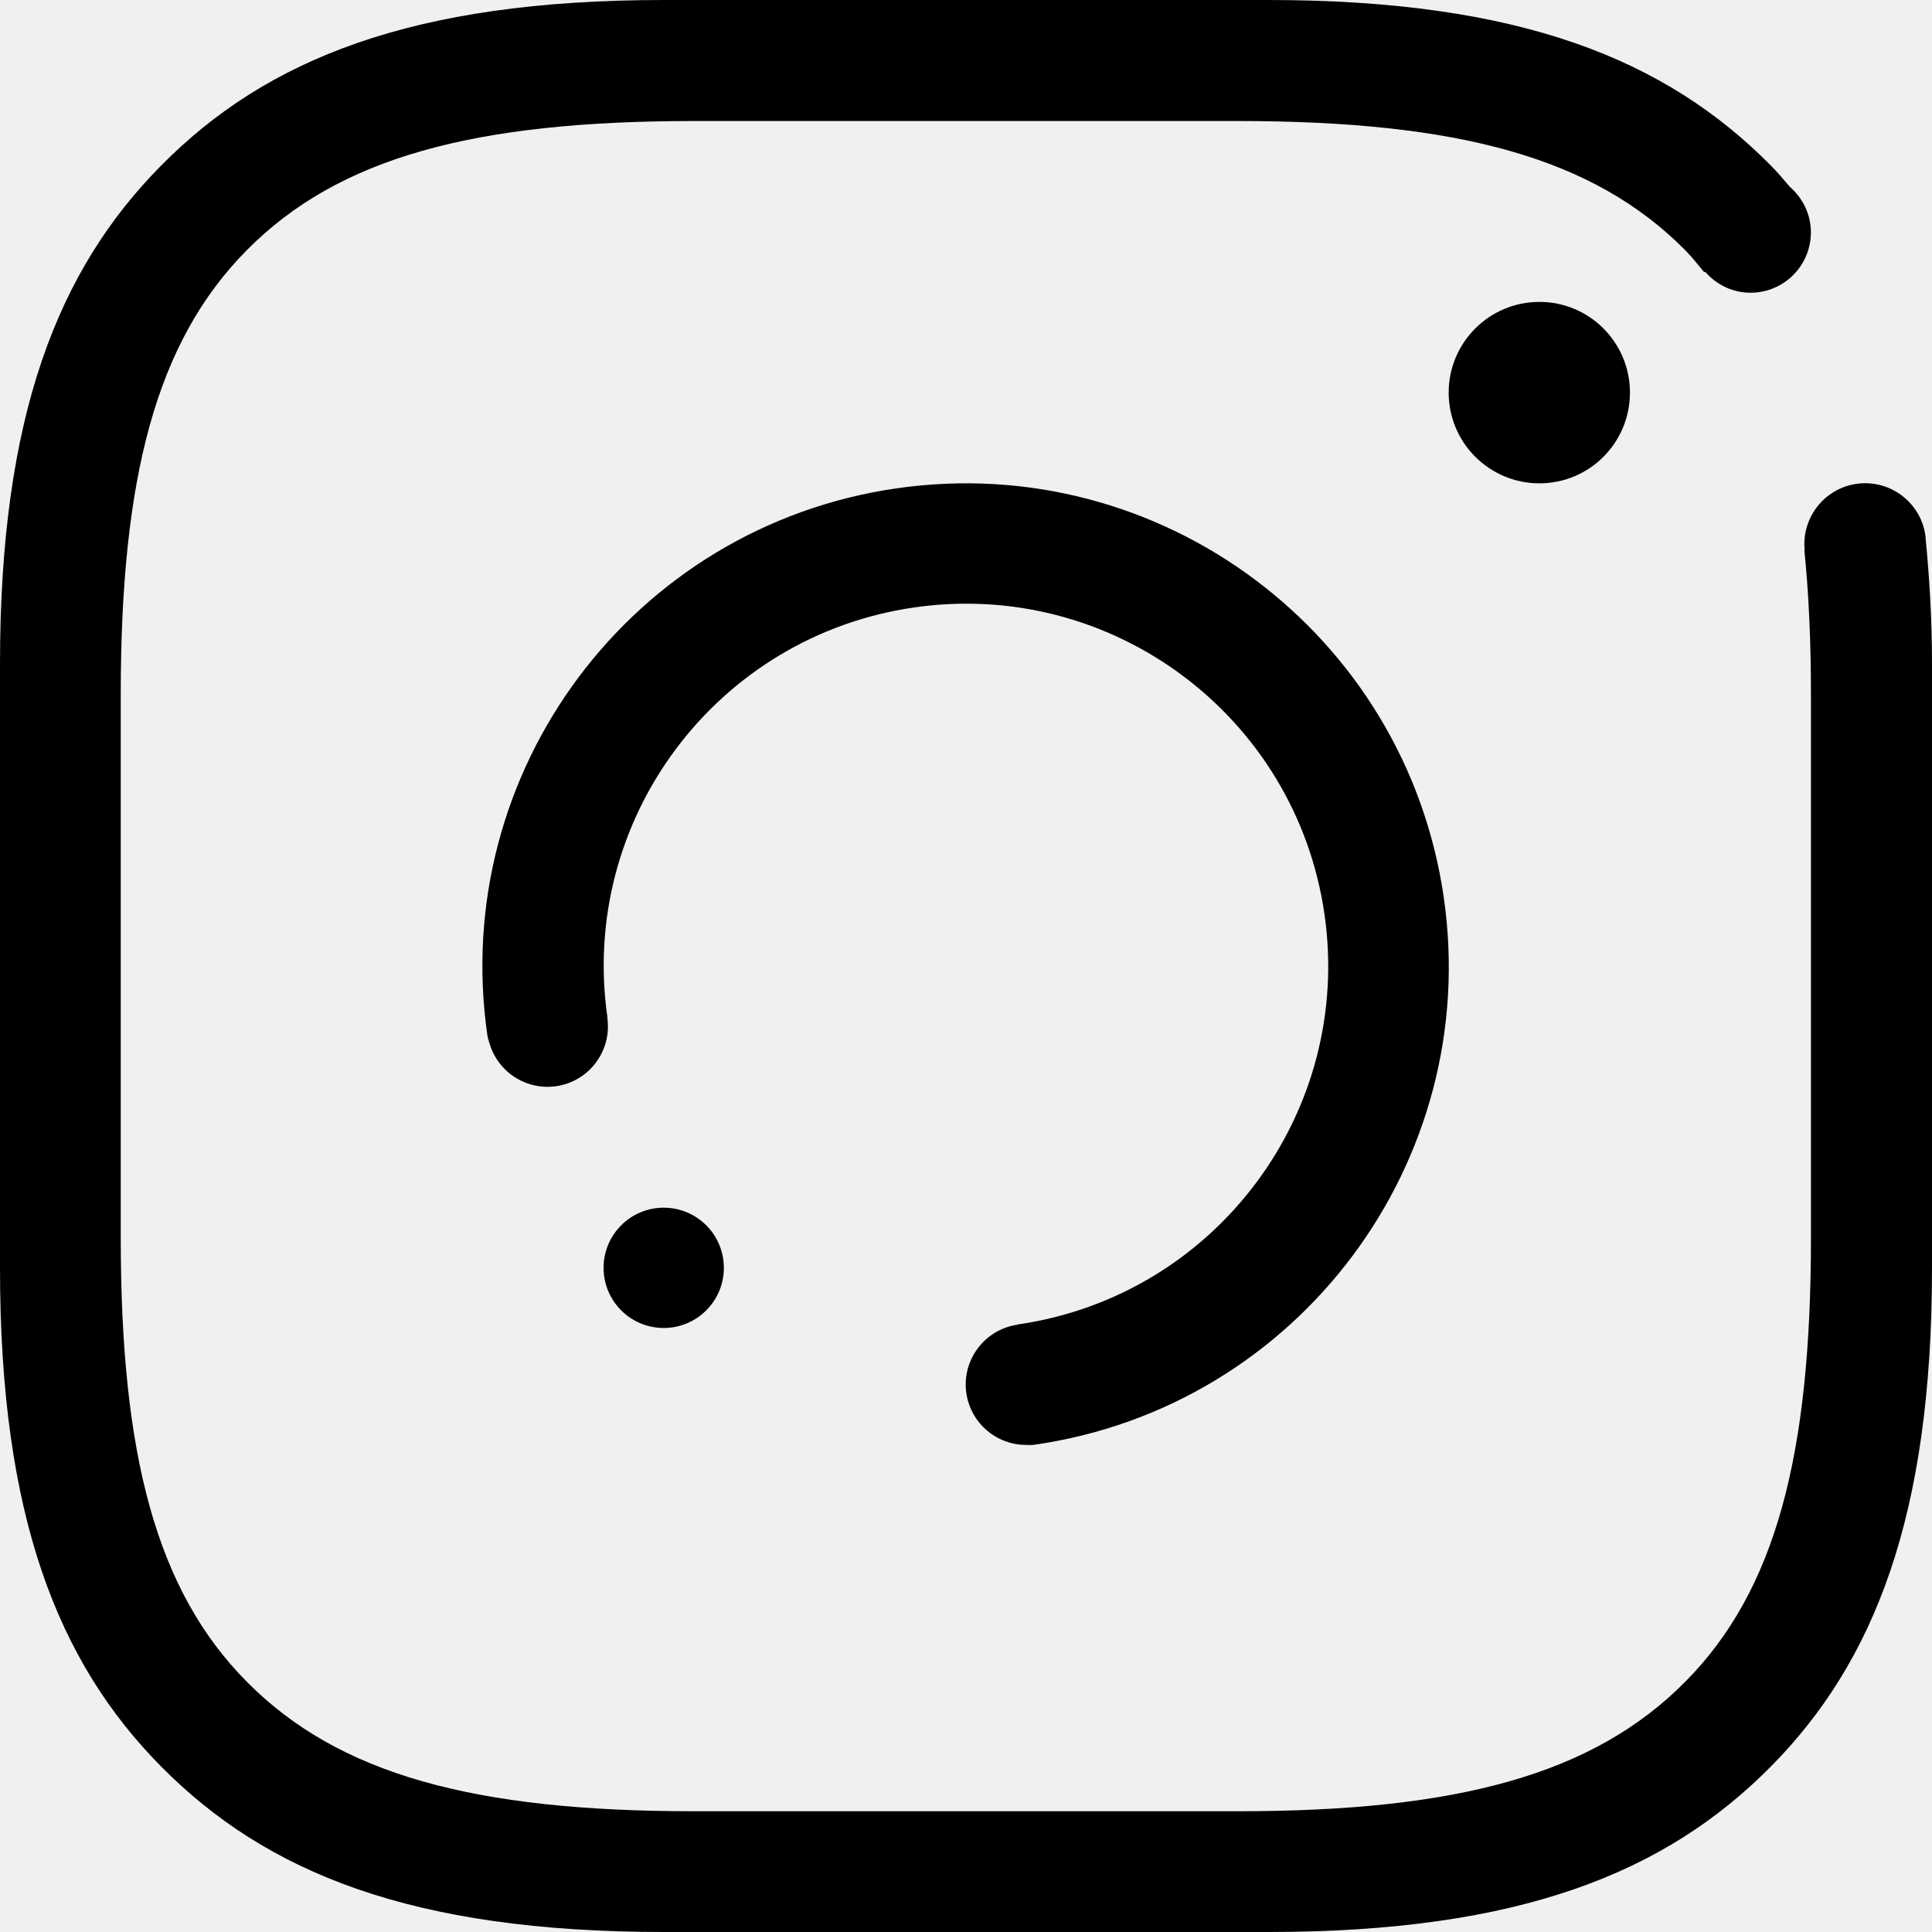
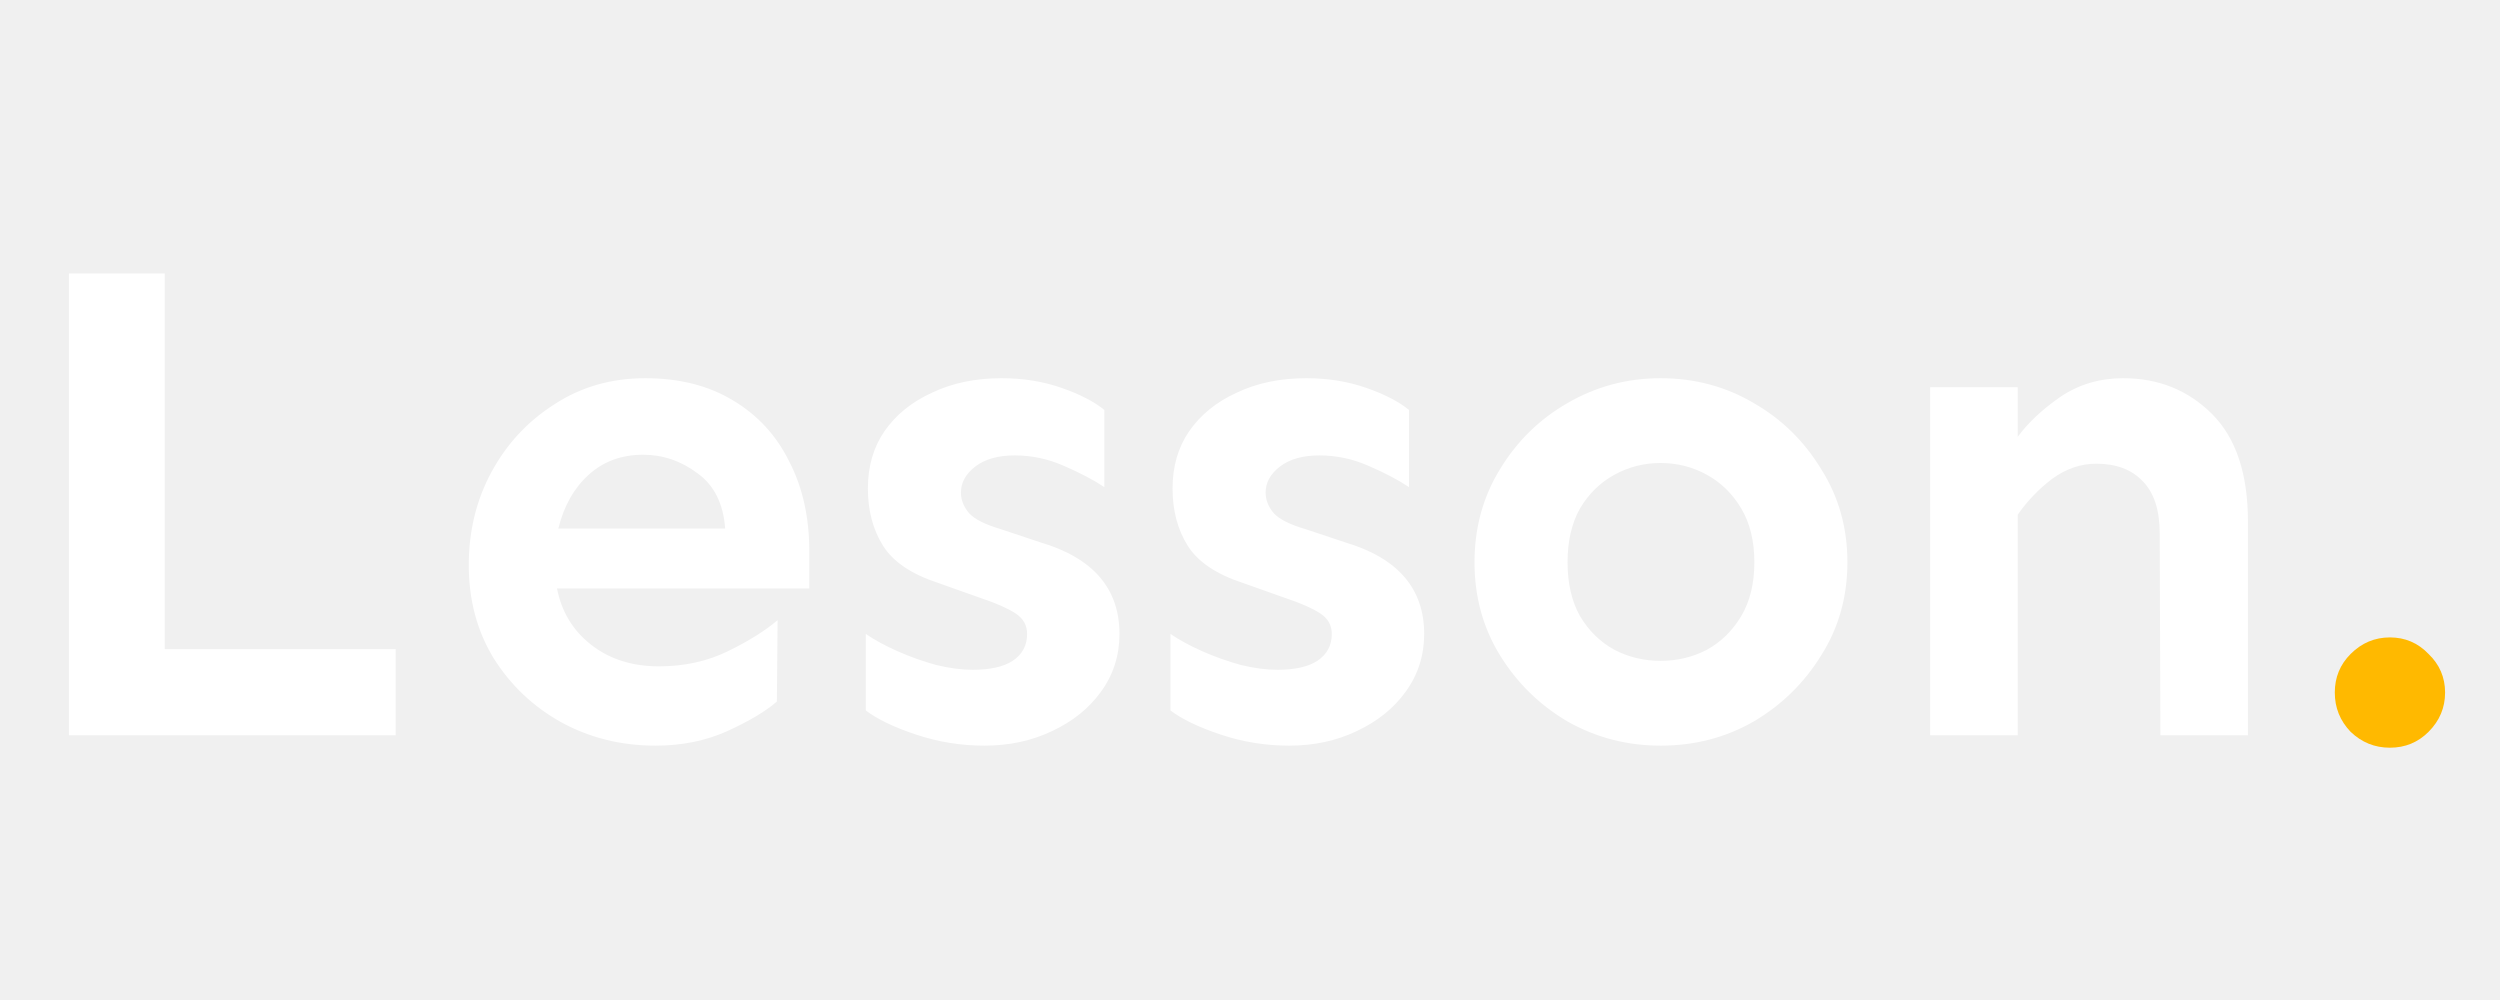
- <svg xmlns="http://www.w3.org/2000/svg" version="1.1" id="Layer_1" x="0px" y="0px" width="64px" height="64px" viewBox="0 0 64 64" enable-background="new 0 0 64 64" xml:space="preserve">
-   <path fill-rule="evenodd" clip-rule="evenodd" d="M21.986,40.006c1.102,0,1.993,0.893,1.993,1.993s-0.892,1.992-1.993,1.992  c-1.1,0-1.992-0.892-1.992-1.992S20.887,40.006,21.986,40.006L21.986,40.006z M16.145,34.299  c-1.261-8.749,4.81-16.862,13.559-18.123s16.863,4.81,18.124,13.559s-4.81,16.863-13.559,18.124  c-0.098,0.015-0.192,0.015-0.289,0.026l0.296-0.041c-1.094,0.157-2.106-0.602-2.265-1.695c-0.157-1.093,0.602-2.108,1.695-2.267  l-0.003-0.007c0.003,0,0.005,0,0.008,0c6.56-0.945,11.109-7.028,10.164-13.588c-0.945-6.561-7.027-11.11-13.588-10.165  c-6.557,0.945-11.11,7.028-10.164,13.588c0,0.003,0,0.005,0.002,0.005l-0.007,0.003l0,0c0.157,1.093-0.602,2.106-1.695,2.264  c-1.093,0.157-2.108-0.601-2.267-1.694l0.044,0.298C16.186,34.488,16.159,34.396,16.145,34.299L16.145,34.299z M47.989,13.005  c0-1.658,1.346-3.004,3.006-3.004c1.642,0,2.973,1.318,2.999,2.958v0.094c-0.026,1.64-1.357,2.958-2.999,2.958  C49.335,16.011,47.989,14.665,47.989,13.005L47.989,13.005z M58.661,58.52C55.183,62.034,50.357,64,42.012,64H21.986  c-8.345,0-13.17-1.966-16.646-5.48C1.908,55.054,0,50.216,0,42.014V21.988c0-8.205,1.908-13.04,5.34-16.506  C8.816,1.967,13.641,0,21.986,0h20.025c8.346,0,13.171,1.967,16.649,5.482c0.223,0.223,0.427,0.468,0.633,0.71  c0.422,0.366,0.695,0.902,0.695,1.505c0,1.105-0.895,2-2,2c-0.604,0-1.14-0.274-1.506-0.698l-0.026,0.021  c-0.206-0.245-0.399-0.499-0.627-0.728c-3.042-3.076-7.533-4.283-14.837-4.283H22.997c-7.302,0-11.784,1.207-14.826,4.283  c-3.003,3.033-4.171,7.536-4.171,14.713v17.997c0,7.18,1.168,11.671,4.171,14.703c3.042,3.075,7.524,4.295,14.826,4.295h17.997  c7.304,0,11.795-1.22,14.837-4.295c3.003-3.032,4.159-7.523,4.159-14.703V23.006c0-1.748-0.072-3.333-0.218-4.78l0.009-0.002  c-0.108-1.103,0.691-2.089,1.796-2.206c1.107-0.114,2.1,0.69,2.213,1.795c0.003,0.029,0,0.056,0,0.085h0.005  C63.916,19.172,64,20.507,64,21.988v20.025C64,50.216,62.09,55.054,58.661,58.52L58.661,58.52z" />
+ <svg xmlns="http://www.w3.org/2000/svg" width="85" height="34" viewBox="0 0 85 34" fill="none">
+   <path d="M5.602 9.297V22.07H13.453V25H2.344V9.297H5.602ZM21.938 12.859C23.094 12.859 24.086 13.109 24.914 13.609C25.758 14.109 26.398 14.805 26.836 15.695C27.289 16.57 27.516 17.586 27.516 18.742V20.008H18.938C19.094 20.805 19.484 21.445 20.109 21.93C20.734 22.414 21.5 22.656 22.406 22.656C23.266 22.656 24.047 22.484 24.75 22.141C25.453 21.797 26.016 21.445 26.438 21.086L26.414 23.852C26.039 24.18 25.477 24.516 24.727 24.859C23.992 25.188 23.18 25.352 22.289 25.352C21.117 25.352 20.047 25.086 19.078 24.555C18.125 24.023 17.359 23.297 16.781 22.375C16.219 21.453 15.938 20.398 15.938 19.211C15.938 18.055 16.195 17 16.711 16.047C17.227 15.094 17.938 14.328 18.844 13.75C19.75 13.156 20.781 12.859 21.938 12.859ZM21.867 15.461C21.133 15.461 20.516 15.688 20.016 16.141C19.516 16.594 19.172 17.203 18.984 17.969H24.656C24.594 17.125 24.281 16.5 23.719 16.094C23.156 15.672 22.539 15.461 21.867 15.461ZM34.055 12.859C34.789 12.859 35.469 12.969 36.094 13.188C36.719 13.406 37.203 13.656 37.547 13.938V16.562C37.172 16.312 36.711 16.07 36.164 15.836C35.633 15.602 35.078 15.484 34.5 15.484C33.938 15.484 33.492 15.609 33.164 15.859C32.836 16.109 32.672 16.406 32.672 16.75C32.672 17 32.766 17.234 32.953 17.453C33.141 17.656 33.5 17.836 34.031 17.992L35.367 18.438C37.164 18.969 38.062 20.008 38.062 21.555C38.062 22.289 37.852 22.945 37.43 23.523C37.023 24.086 36.469 24.531 35.766 24.859C35.078 25.188 34.312 25.352 33.469 25.352C32.672 25.352 31.898 25.227 31.148 24.977C30.398 24.727 29.828 24.453 29.438 24.156V21.555C29.734 21.758 30.094 21.953 30.516 22.141C30.938 22.328 31.375 22.484 31.828 22.609C32.281 22.719 32.695 22.773 33.07 22.773C33.664 22.773 34.117 22.672 34.43 22.469C34.758 22.25 34.922 21.945 34.922 21.555C34.922 21.258 34.789 21.023 34.523 20.852C34.258 20.68 33.867 20.508 33.352 20.336L31.898 19.82C30.992 19.523 30.367 19.102 30.023 18.555C29.68 18.008 29.508 17.359 29.508 16.609C29.508 15.859 29.695 15.211 30.07 14.664C30.461 14.102 31 13.664 31.688 13.352C32.375 13.023 33.164 12.859 34.055 12.859ZM44.414 12.859C45.148 12.859 45.828 12.969 46.453 13.188C47.078 13.406 47.562 13.656 47.906 13.938V16.562C47.531 16.312 47.07 16.07 46.523 15.836C45.992 15.602 45.438 15.484 44.859 15.484C44.297 15.484 43.852 15.609 43.523 15.859C43.195 16.109 43.031 16.406 43.031 16.75C43.031 17 43.125 17.234 43.312 17.453C43.5 17.656 43.859 17.836 44.391 17.992L45.727 18.438C47.523 18.969 48.422 20.008 48.422 21.555C48.422 22.289 48.211 22.945 47.789 23.523C47.383 24.086 46.828 24.531 46.125 24.859C45.438 25.188 44.672 25.352 43.828 25.352C43.031 25.352 42.258 25.227 41.508 24.977C40.758 24.727 40.188 24.453 39.797 24.156V21.555C40.094 21.758 40.453 21.953 40.875 22.141C41.297 22.328 41.734 22.484 42.188 22.609C42.641 22.719 43.055 22.773 43.43 22.773C44.023 22.773 44.477 22.672 44.789 22.469C45.117 22.25 45.281 21.945 45.281 21.555C45.281 21.258 45.148 21.023 44.883 20.852C44.617 20.68 44.227 20.508 43.711 20.336L42.258 19.82C41.352 19.523 40.727 19.102 40.383 18.555C40.039 18.008 39.867 17.359 39.867 16.609C39.867 15.859 40.055 15.211 40.43 14.664C40.82 14.102 41.359 13.664 42.047 13.352C42.734 13.023 43.523 12.859 44.414 12.859ZM56.461 12.859C57.617 12.859 58.672 13.141 59.625 13.703C60.578 14.25 61.344 15 61.922 15.953C62.516 16.891 62.812 17.945 62.812 19.117C62.812 20.289 62.516 21.344 61.922 22.281C61.344 23.219 60.578 23.969 59.625 24.531C58.672 25.078 57.617 25.352 56.461 25.352C55.32 25.352 54.266 25.078 53.297 24.531C52.344 23.969 51.578 23.219 51 22.281C50.422 21.344 50.133 20.289 50.133 19.117C50.133 17.945 50.422 16.891 51 15.953C51.578 15 52.344 14.25 53.297 13.703C54.266 13.141 55.32 12.859 56.461 12.859ZM56.461 15.742C55.898 15.742 55.375 15.875 54.891 16.141C54.406 16.406 54.016 16.789 53.719 17.289C53.438 17.789 53.297 18.398 53.297 19.117C53.297 19.836 53.438 20.445 53.719 20.945C54.016 21.445 54.406 21.828 54.891 22.094C55.375 22.344 55.898 22.469 56.461 22.469C57.023 22.469 57.547 22.344 58.031 22.094C58.516 21.828 58.906 21.445 59.203 20.945C59.5 20.445 59.648 19.836 59.648 19.117C59.648 18.398 59.5 17.789 59.203 17.289C58.906 16.789 58.516 16.406 58.031 16.141C57.547 15.875 57.023 15.742 56.461 15.742ZM68.602 13.164V14.852C68.961 14.367 69.445 13.914 70.055 13.492C70.68 13.07 71.391 12.859 72.188 12.859C73.391 12.859 74.398 13.266 75.211 14.078C76.023 14.891 76.43 16.109 76.43 17.734V25H73.453L73.43 18.133C73.43 17.336 73.234 16.742 72.844 16.352C72.469 15.961 71.945 15.766 71.273 15.766C70.742 15.766 70.242 15.938 69.773 16.281C69.32 16.625 68.93 17.031 68.602 17.5V25H65.625V13.164H68.602Z" fill="white" />
+   <path d="M81.258 21.672C81.773 21.672 82.211 21.859 82.57 22.234C82.945 22.594 83.133 23.031 83.133 23.547C83.133 24.062 82.945 24.508 82.57 24.883C82.211 25.242 81.773 25.422 81.258 25.422C80.742 25.422 80.297 25.242 79.922 24.883C79.562 24.508 79.383 24.062 79.383 23.547C79.383 23.031 79.562 22.594 79.922 22.234C80.297 21.859 80.742 21.672 81.258 21.672Z" fill="#FFB900" />
</svg>
